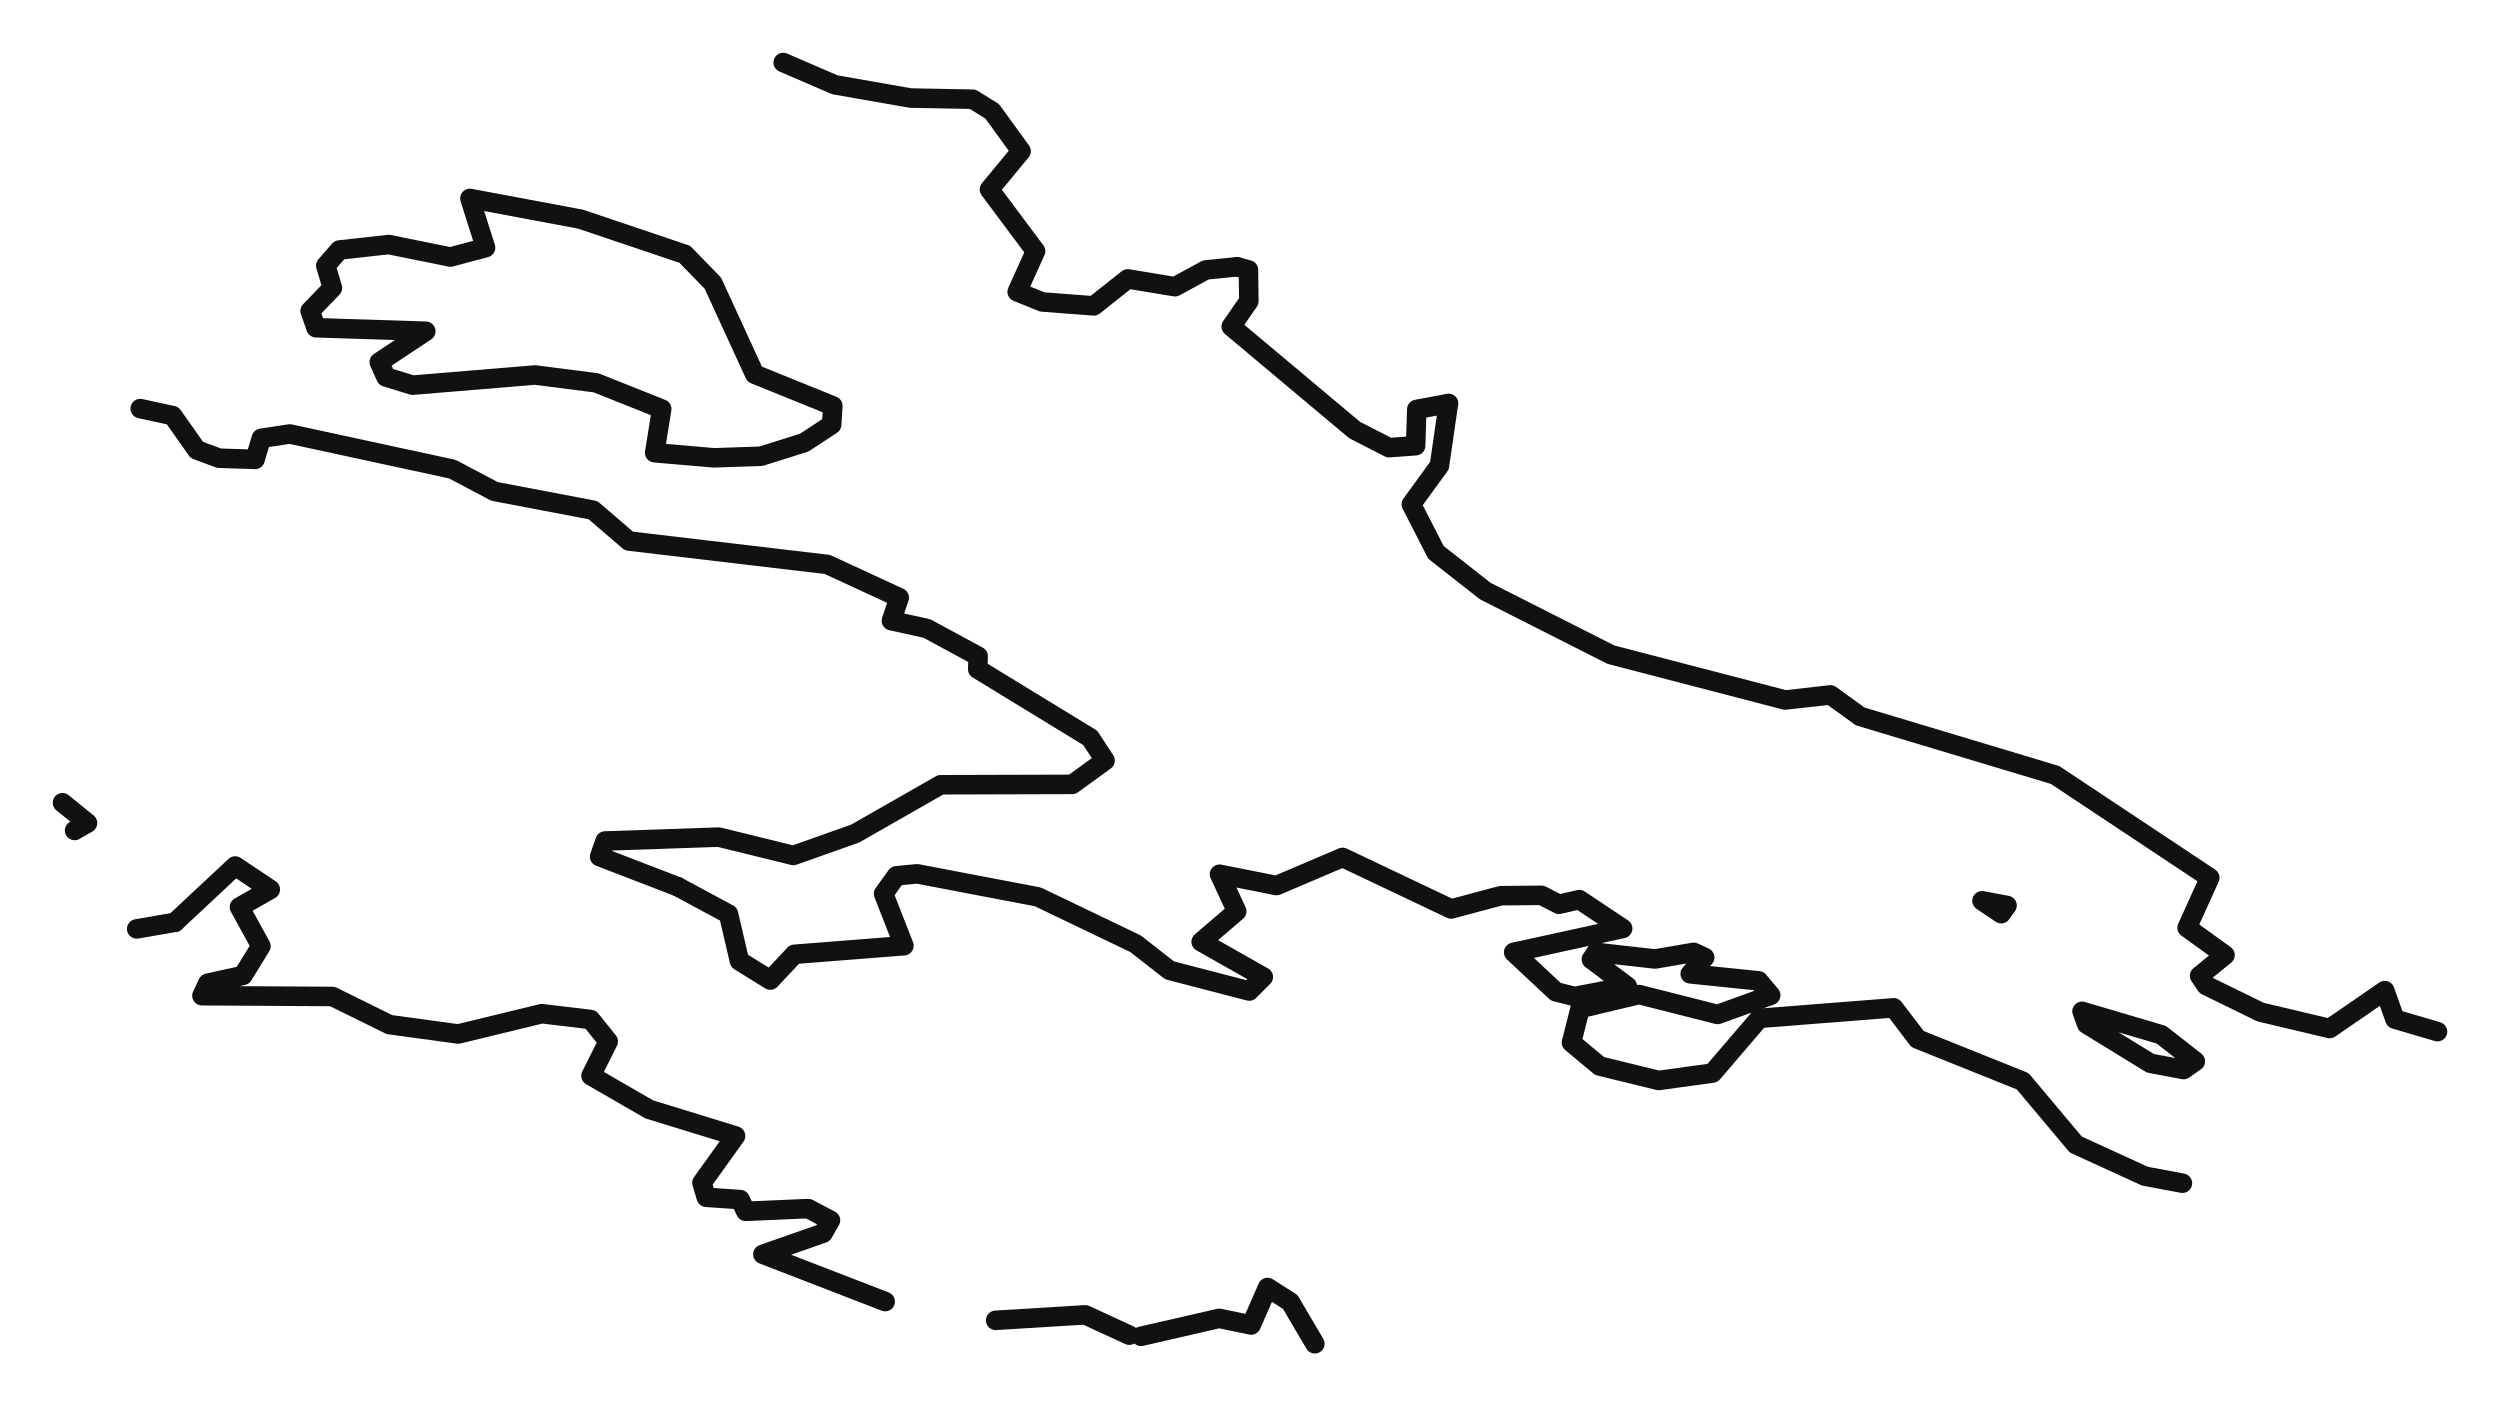
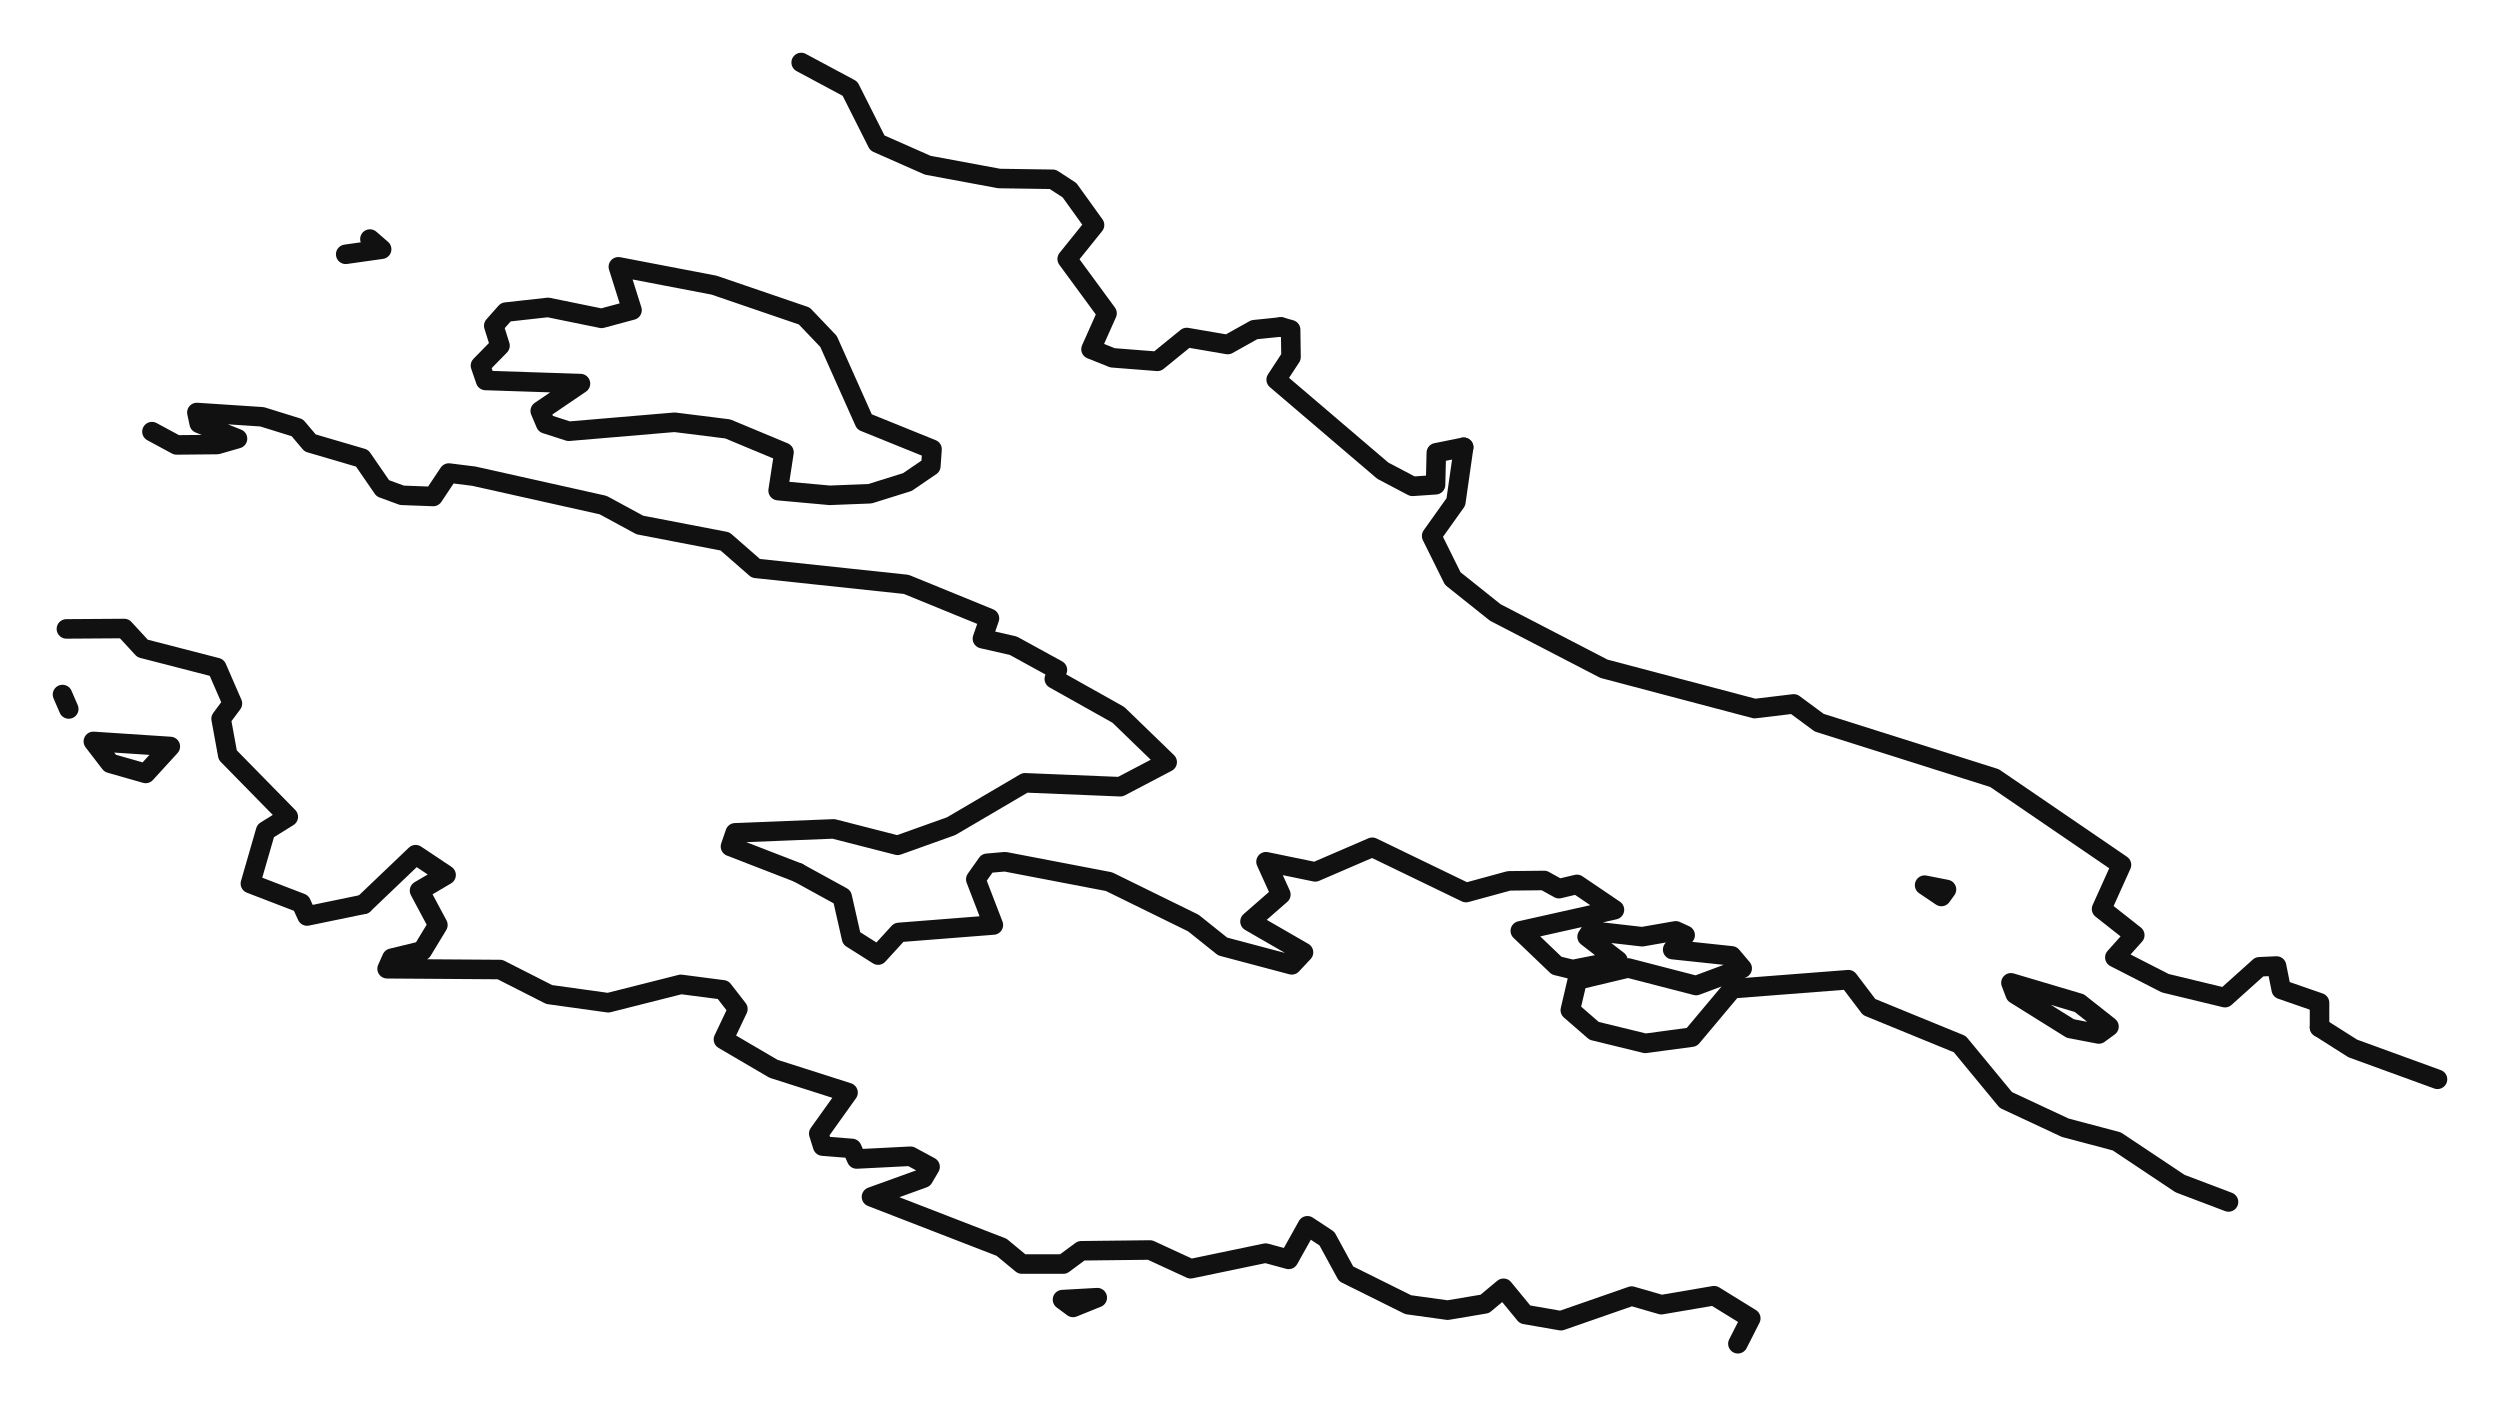
<svg xmlns="http://www.w3.org/2000/svg" viewBox="0 0 640 360" preserveAspectRatio="xMinYMin meet" fill="none" stroke="#111" stroke-linecap="round" stroke-linejoin="round">
-   <path d="M 336.6 344 L 330.3 333.3 L 324.5 329.6 L 320.3 339.2 L 312.1 337.5 L 292.1 342.1" stroke-width="5" />
-   <path d="M 289.1 341.8 L 277.8 336.6 L 254.9 338" stroke-width="5" />
-   <path d="M 226.6 333.2 L 195.3 321.1 L 210.7 315.7 L 212.6 312.4 L 206.9 309.4 L 190.9 310.1 L 189.5 307.1 L 180.8 306.5 L 179.7 302.8 L 188.3 290.8 L 166.2 284 L 151.3 275.4 L 155.7 266.6 L 151.2 261 L 138.7 259.5 L 117.3 264.7 L 99.7 262.3 L 85.1 255.1 L 51.7 254.9 L 53.2 251.7 L 62.2 249.7 L 66.8 242.2 L 61.3 232.2 L 69.2 227.7 L 60.2 221.7 L 44.8 236.1" stroke-width="5" />
-   <path d="M 559 273.8 L 550.5 272.2 L 534.2 262.2 L 533 258.9 L 553.3 264.9 L 562 271.7 L 559 273.8" stroke-width="5" />
-   <path d="M 624 264.1 L 613.1 260.9 L 610.5 253.6 L 596.4 263.3 L 578.7 259.1 L 564.8 252.3 L 563.1 249.8 L 569.6 244.5 L 559.9 237.5 L 565.7 224.7 L 526.1 198.4 L 476.2 183.4 L 468.6 177.9 L 457 179.2 L 412.4 167.6 L 380.2 151.3 L 367.6 141.4 L 361.3 129.1 L 368.5 119.2 L 370.8 103.3" stroke-width="5" />
-   <path d="M 512.3 233.9 L 507.4 230.6 L 513.8 231.8 L 512.3 233.9" stroke-width="5" />
-   <path d="M 173.5 227 L 186.5 234 L 189.3 246 L 197.2 250.9 L 203.4 244.3 L 231.4 242.1 L 226.2 228.8 L 229.5 224.2 L 234.8 223.7 L 265.7 229.6 L 290.7 241.6 L 299.4 248.4 L 319.8 253.7 L 323.4 250.1 L 307.5 241.1 L 316.6 233.3 L 312.2 223.8 L 326.8 226.7 L 343.7 219.5 L 371.5 232.7 L 384.2 229.3 L 394.6 229.2 L 399.1 231.5 L 404.3 230.3 L 415.4 237.7 L 387.5 243.8 L 398.3 253.9 L 403.1 255.1 L 416.6 252.5 L 407.4 245.6 L 408.6 243.8 L 423.7 245.5 L 433.6 243.8 L 436.4 245.1 L 432.7 249.3 L 450.2 251.1 L 453.3 254.8 L 439.7 259.7 L 419.6 254.6 L 404.5 258.2 L 402.3 266.9 L 409.5 272.9 L 424.6 276.6 L 438.4 274.7 L 450.4 260.7 L 484.8 258 L 490.9 266 L 517.8 276.8 L 531.4 293 L 549.1 301.1 L 558.7 302.9" stroke-width="5" />
-   <path d="M 44.8 236.1 L 35 237.8" stroke-width="5" />
-   <path d="M 19.1 212.6 L 22.4 210.7 L 16 205.5" stroke-width="5" />
-   <path d="M 35.9 104.6 L 44.2 106.4 L 50.4 115.2 L 56.1 117.3 L 65.3 117.6 L 66.9 112.2 L 74.2 111.1 L 115.8 120.1 L 126.6 125.8 L 151.8 130.6 L 161 138.5 L 211.8 144.5 L 230.2 153 L 228.2 158.9 L 237.3 160.9 L 250.4 168 L 250.3 171.3 L 279.1 188.9 L 282.9 194.7 L 274.5 200.8 L 240.8 200.9 L 218.9 213.4 L 203.1 219 L 184 214.3 L 154.9 215.3 L 153.5 219.3 L 173.5 227" stroke-width="5" />
-   <path d="M 182.8 117.2 L 167.6 115.9 L 169.4 104.7 L 152.6 98 L 137 96 L 105.6 98.6 L 98.8 96.5 L 97.1 92.7 L 109 84.8 L 80.9 83.9 L 79.4 79.6 L 85.1 73.7 L 83.4 68 L 86.9 64 L 99.5 62.6 L 115.3 65.8 L 124.3 63.4 L 120.3 50.8 L 148.6 56.1 L 175.3 65.1 L 182.5 72.5 L 193.2 95.8 L 213.2 103.9 L 212.9 108.7 L 205.9 113.3 L 194.8 116.8 L 182.8 117.2" stroke-width="5" />
-   <path d="M 370.8 103.3 L 362.7 104.8 L 362.4 114.1 L 355.6 114.6 L 346.8 110.1 L 315.2 83.6 L 319.7 77.1 L 319.6 69.1 L 316.7 68.3" stroke-width="5" />
-   <path d="M 316.7 68.3 L 308.7 69.1 L 300.8 73.4 L 288.7 71.4 L 280 78.3 L 266.8 77.3 L 260.4 74.7 L 265.1 64.3 L 253.3 48.5 L 261.4 38.7 L 254 28.5 L 249 25.4 L 233.1 25.1 L 213.7 21.7 L 200.5 16" stroke-width="5" />
+   <path d="M 444.9 344 L 448.2 337.5 L 438.8 331.7 L 425.3 334 L 417.7 331.8 L 399.6 338.1 L 390.4 336.5 L 384.9 329.8 L 380.1 333.8 L 370.6 335.4 L 360.5 334 L 344.6 326.1 L 339.7 317.1 L 334.7 313.8 L 329.9 322.4 L 324 320.8 L 304.8 324.8 L 294.4 320 L 276.8 320.2 L 272.2 323.6 L 261.6 323.6 L 256.4 319.3 L 223.1 306.4 L 236.4 301.6 L 238.1 298.7 L 233.1 296 L 219.3 296.7 L 218.1 294 L 210.6 293.4 L 209.6 290.2 L 217.1 279.7 L 198 273.6 L 185.2 266.1 L 188.9 258.3 L 185.1 253.4 L 174.3 252 L 155.7 256.7 L 140.6 254.6 L 128 248.2 L 99.1 248 L 100.3 245.3 L 108.1 243.4 L 112.1 236.8 L 107.4 228 L 114.2 224 L 106.4 218.8 L 93.1 231.5" stroke-width="5" />
+   <path d="M 274.7 334.7 L 272 332.7 L 280.9 332.2 L 274.7 334.7" stroke-width="5" />
+   <path d="M 537.3 264.7 L 530 263.3 L 515.9 254.5 L 514.8 251.6 L 532.3 256.8 L 539.9 262.8 L 537.3 264.7" stroke-width="5" />
+   <path d="M 593.8 263 L 593.8 256.7 L 584 253.3 L 582.8 247.3 L 578.4 247.5 L 569.6 255.4 L 554.3 251.7 L 541.4 245.1 L 546.5 239.4 L 538 232.7 L 543.1 221.4 L 510.6 199.2 L 465.7 185 L 459.2 180.2 L 449.2 181.4 L 410.6 171.2 L 382.8 156.8 L 371.9 148.1 L 366.5 137.2 L 372.7 128.5 L 374.7 114.5" stroke-width="5" />
+   <path d="M 497 229.5 L 492.7 226.6 L 498.3 227.7 L 497 229.5" stroke-width="5" />
+   <path d="M 624 276.3 L 602.3 268.4 L 593.8 263" stroke-width="5" />
+   <path d="M 204.3 223.4 L 215.6 229.6 L 218 240.2 L 224.8 244.5 L 230.1 238.7 L 254.3 236.8 L 249.8 225.1 L 252.7 221 L 257.3 220.6 L 283.9 225.7 L 305.5 236.3 L 313 242.3 L 330.7 247 L 333.7 243.8 L 320 235.9 L 327.9 229 L 324.1 220.6 L 336.7 223.2 L 351.3 216.9 L 375.3 228.5 L 386.3 225.5 L 395.3 225.4 L 399.1 227.5 L 403.7 226.4 L 413.3 232.9 L 389.2 238.3 L 398.5 247.2 L 402.6 248.2 L 414.2 245.9 L 406.3 239.8 L 407.3 238.3 L 420.4 239.8 L 429 238.3 L 431.4 239.4 L 428.2 243.1 L 443.3 244.7 L 446 247.9 L 434.2 252.3 L 416.8 247.8 L 403.8 250.9 L 402 258.6 L 408.1 263.9 L 421.2 267.1 L 433.1 265.5 L 443.5 253.1 L 473.2 250.8 L 478.5 257.8 L 501.7 267.3 L 513.5 281.6 L 528.7 288.7 L 541.9 292.2 L 558.1 303 L 570.5 307.7" stroke-width="5" />
+   <path d="M 93.1 231.5 L 78.6 234.5 L 77.1 231.2 L 64.1 226.2 L 68 212.7 L 73.8 209.1 L 58.3 193.3 L 56.6 184 L 59.5 180.1 L 55.5 170.9 L 36.5 166 L 31.8 160.9 L 17 161" stroke-width="5" />
+   <path d="M 94.7 61.2 L 97.7 63.8 L 88.5 65.1" stroke-width="5" />
+   <path d="M 38.9 110.5 L 45.2 113.9 L 55.6 113.8 L 60.8 112.3 L 51 108.4 L 50.4 105.6 L 67.1 106.7 L 76.1 109.5 L 79.4 113.4 L 92.7 117.3 L 98 125 L 102.9 126.8 L 110.9 127.1 L 114.9 121.1 L 121.3 121.9 L 154.4 129.3 L 163.8 134.4 L 185.6 138.6 L 193.5 145.5 L 232 149.6 L 253.3 158.3 L 251.5 163.5 L 259.4 165.3 L 270.7 171.5 L 269.9 173.8 L 286.3 183 L 298.8 195.1 L 286.8 201.4 L 262.4 200.4 L 243.5 211.5 L 229.8 216.4 L 213.4 212.2 L 188.2 213.2 L 187 216.7 L 204.3 223.4" stroke-width="5" />
+   <path d="M 37.3 198 L 28.2 195.4 L 23.9 189.8 L 43.6 191.1 L 37.3 198" stroke-width="5" />
+   <path d="M 16 177.8 L 17.6 181.5" stroke-width="5" />
+   <path d="M 212.4 126.8 L 199.2 125.6 L 200.7 115.8 L 186.3 109.8 L 172.7 108.1 L 145.6 110.4 L 139.7 108.5 L 138.3 105.2 L 148.6 98.2 L 124.3 97.4 L 123 93.6 L 128 88.5 L 126.4 83.4 L 129.5 79.9 L 140.3 78.7 L 154 81.5 L 161.8 79.4 L 158.3 68.3 L 182.8 73 L 205.9 80.9 L 212.1 87.4 L 221.3 108 L 238.6 115 L 238.3 119.3 L 232.3 123.4 L 222.7 126.4 L 212.4 126.8" stroke-width="5" />
+   <path d="M 374.7 114.5 L 367.7 115.9 L 367.5 124.1 L 361.6 124.5 L 354 120.5 L 326.7 97.2 L 330.5 91.4 L 330.4 84.4 L 327.9 83.7" stroke-width="5" />
+   <path d="M 327.9 83.7 L 321.1 84.4 L 314.3 88.2 L 303.8 86.4 L 296.3 92.5 L 284.8 91.6 L 279.3 89.4 L 283.4 80.2 L 273.2 66.3 L 280.2 57.6 L 273.8 48.7 L 269.5 45.9 L 255.8 45.7 L 237.5 42.3 L 224.6 36.6 L 217.6 22.7 L 205.1 16" stroke-width="5" />
</svg>
